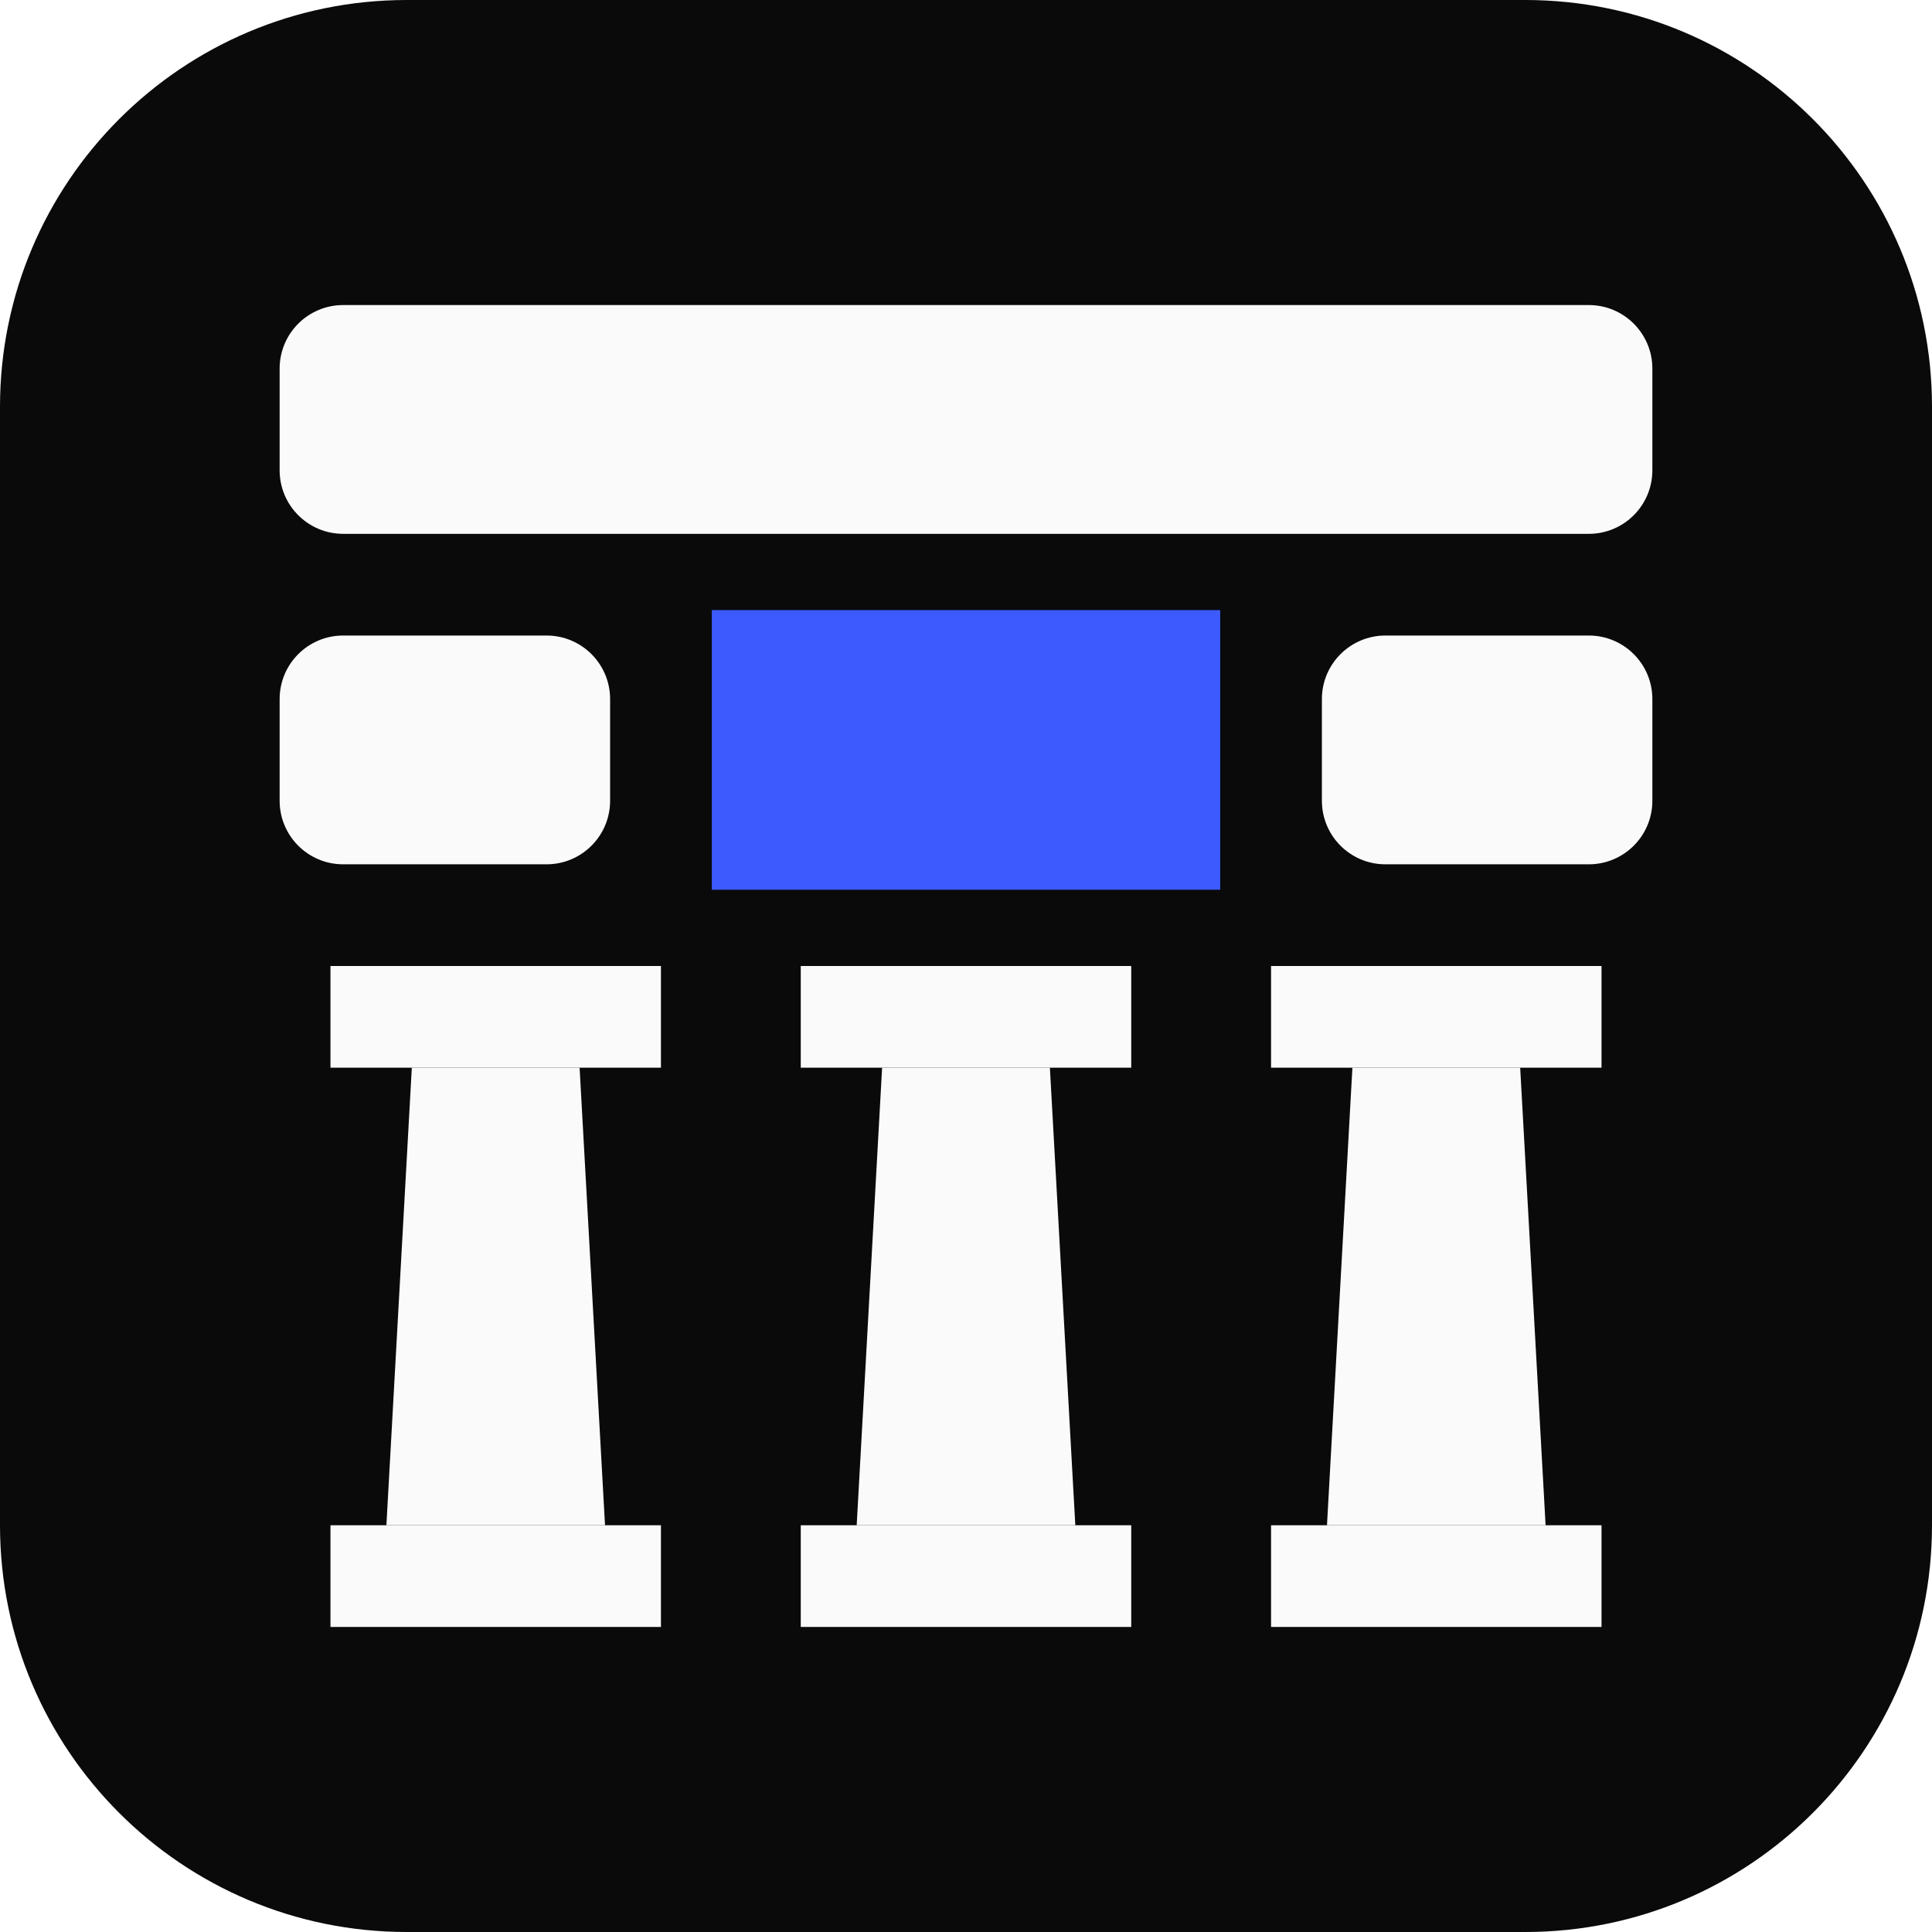
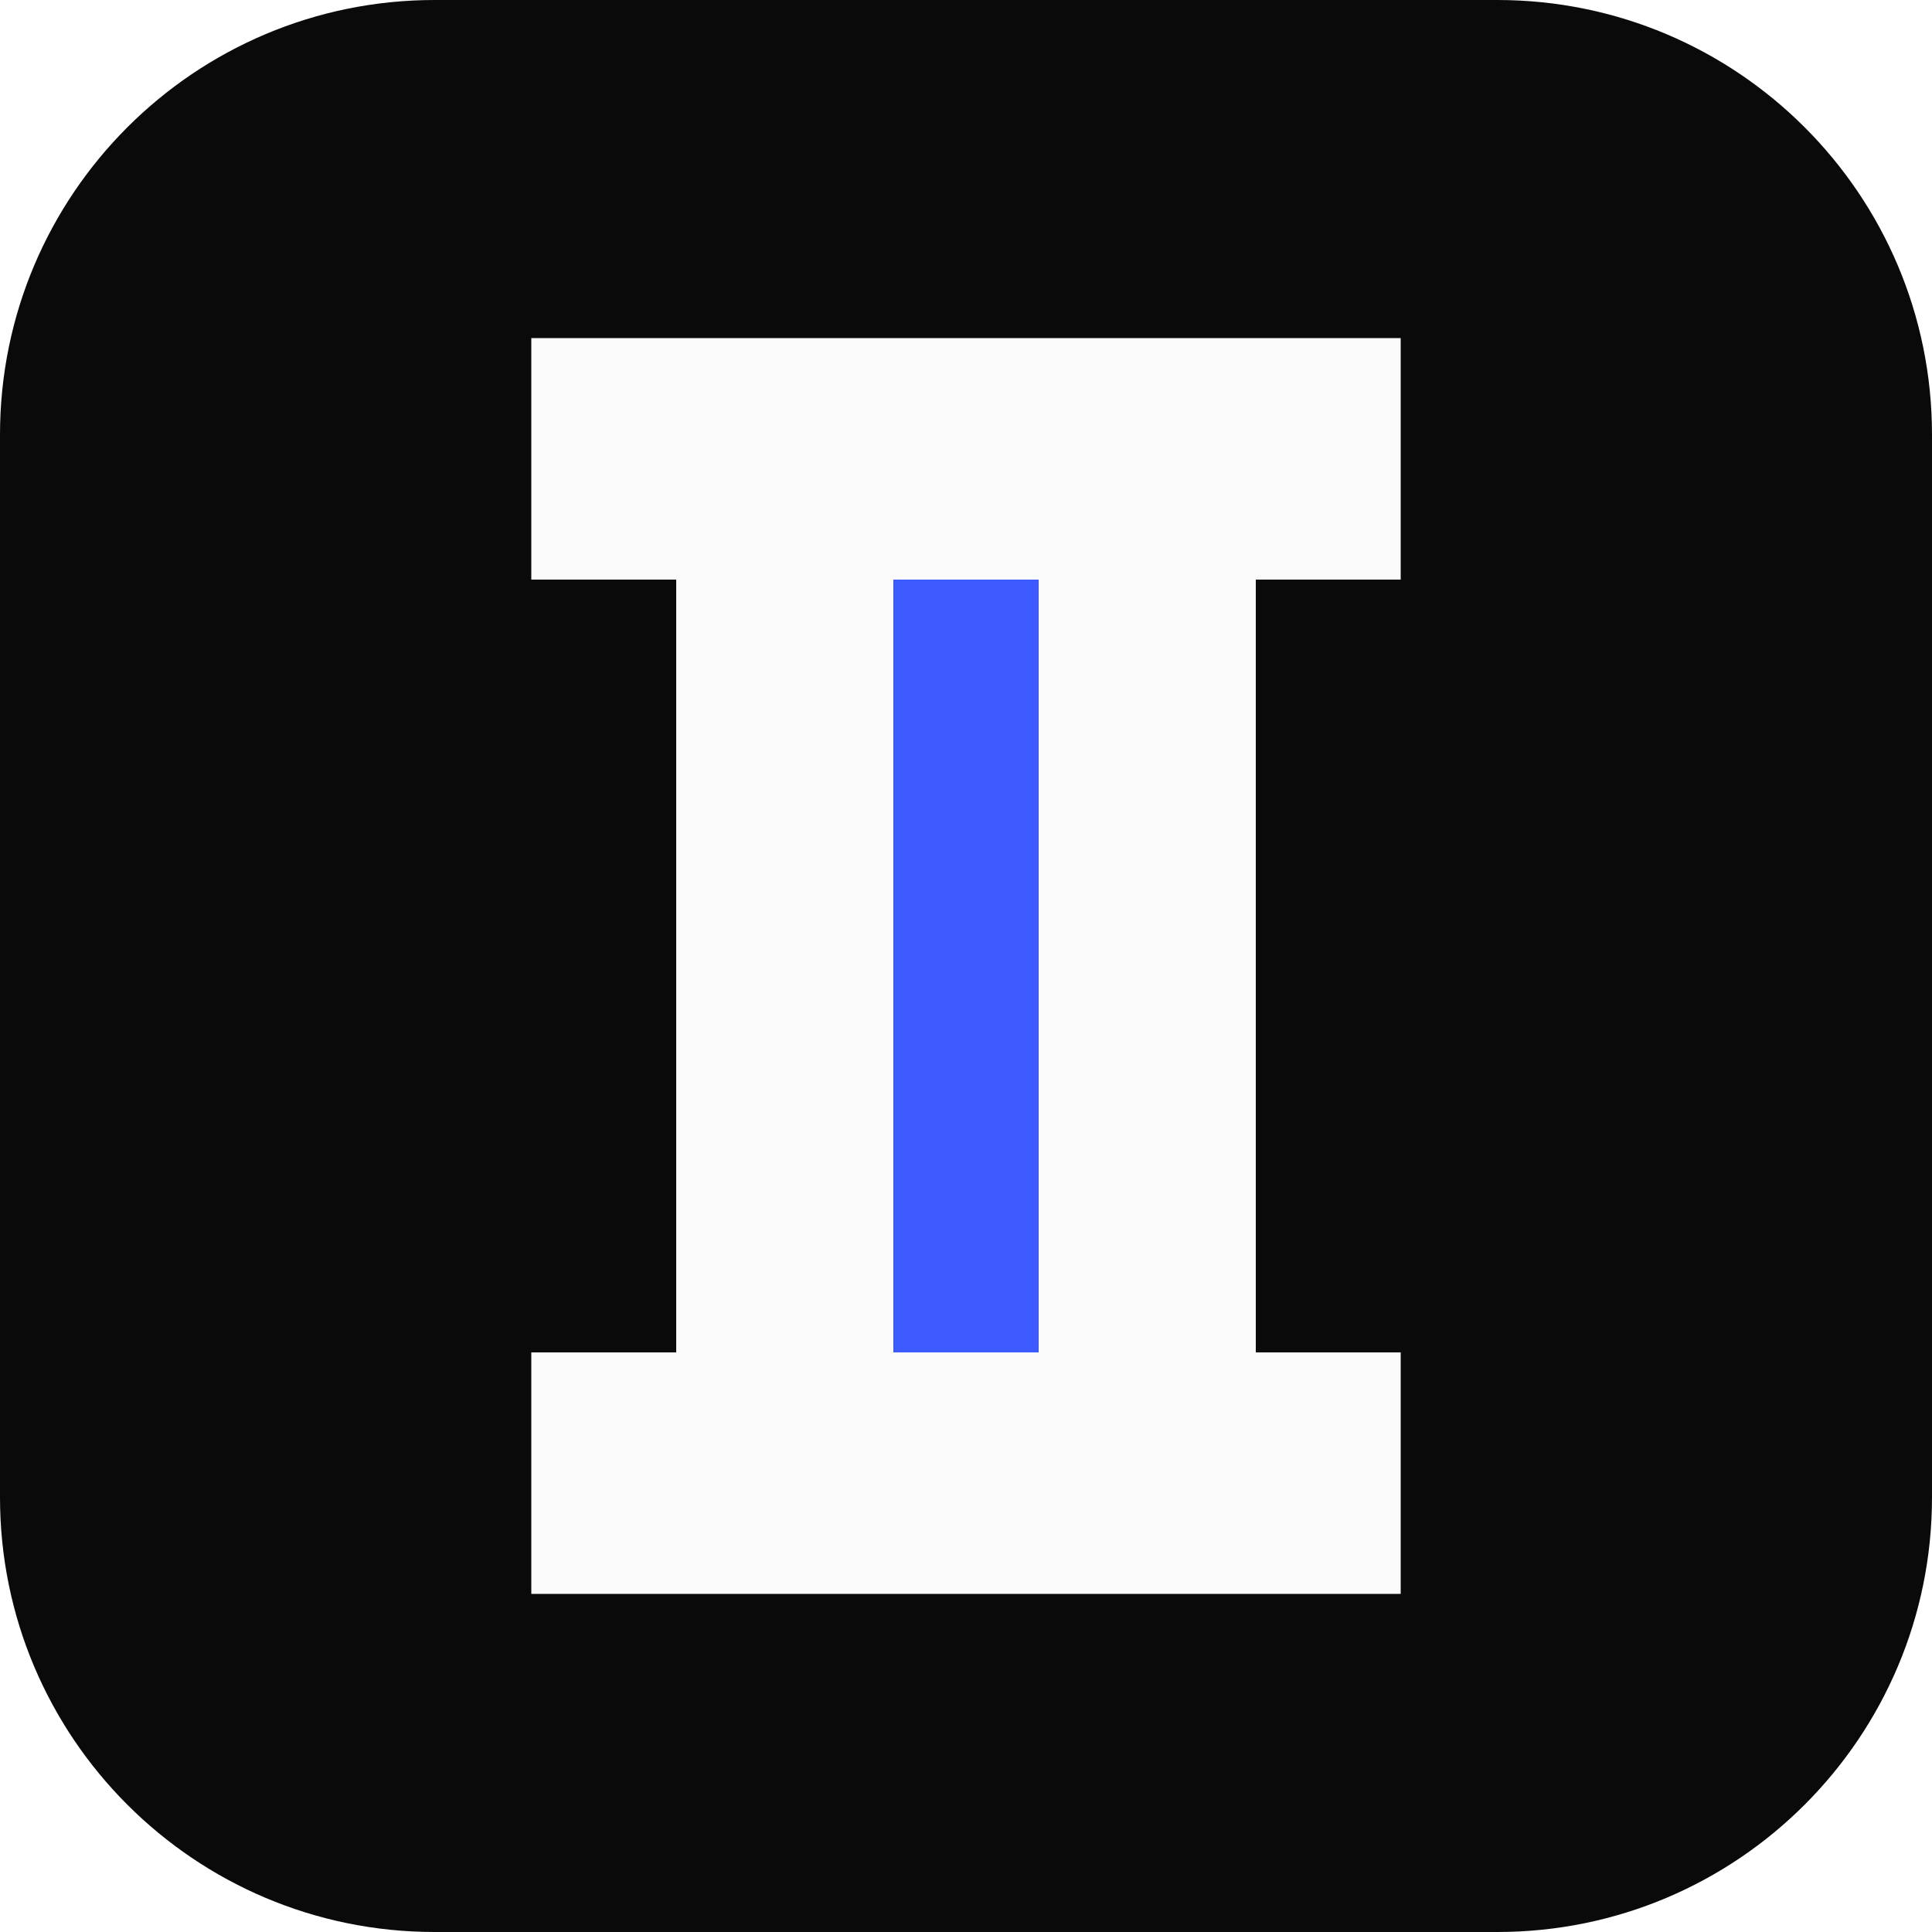
- <svg xmlns="http://www.w3.org/2000/svg" viewBox="-3 -3 38 38">
-   <rect x="-3" y="-3" width="38" height="38" rx="8" fill="#0A0A0B" />
+ <svg xmlns="http://www.w3.org/2000/svg" viewBox="-4 -4 40 40">
+   <rect x="-4" y="-4" width="40" height="40" rx="9" fill="#0A0A0B" />
  <g fill="#FAFAFA">
-     <rect x="2.5" y="3" width="27" height="4.5" rx="1.25" />
-     <rect x="2.5" y="9.5" width="6.5" height="4.5" rx="1.25" />
-     <rect x="23" y="9.5" width="6.5" height="4.5" rx="1.25" />
-     <rect x="3.5" y="16" width="6.5" height="2" />
-     <path d="M5.1 18H8.4L8.9 27H4.6Z" />
-     <rect x="3.5" y="27" width="6.5" height="2" />
-     <rect x="12.75" y="16" width="6.5" height="2" />
-     <path d="M14.35 18H17.65L18.15 27H13.85Z" />
-     <rect x="12.75" y="27" width="6.5" height="2" />
-     <rect x="22" y="16" width="6.5" height="2" />
-     <path d="M23.6 18H26.9L27.4 27H23.1Z" />
-     <rect x="22" y="27" width="6.5" height="2" />
+     <rect x="7" y="3" width="18" height="5" />
+     <rect x="10" y="8" width="4.5" height="16" />
+     <rect x="17.5" y="8" width="4.5" height="16" />
+     <rect x="7" y="24" width="18" height="5" />
  </g>
-   <rect x="11" y="9" width="10" height="5.5" fill="#3D5AFE" />
+   <rect x="14.5" y="8" width="3" height="16" fill="#3D5AFE" />
</svg>
